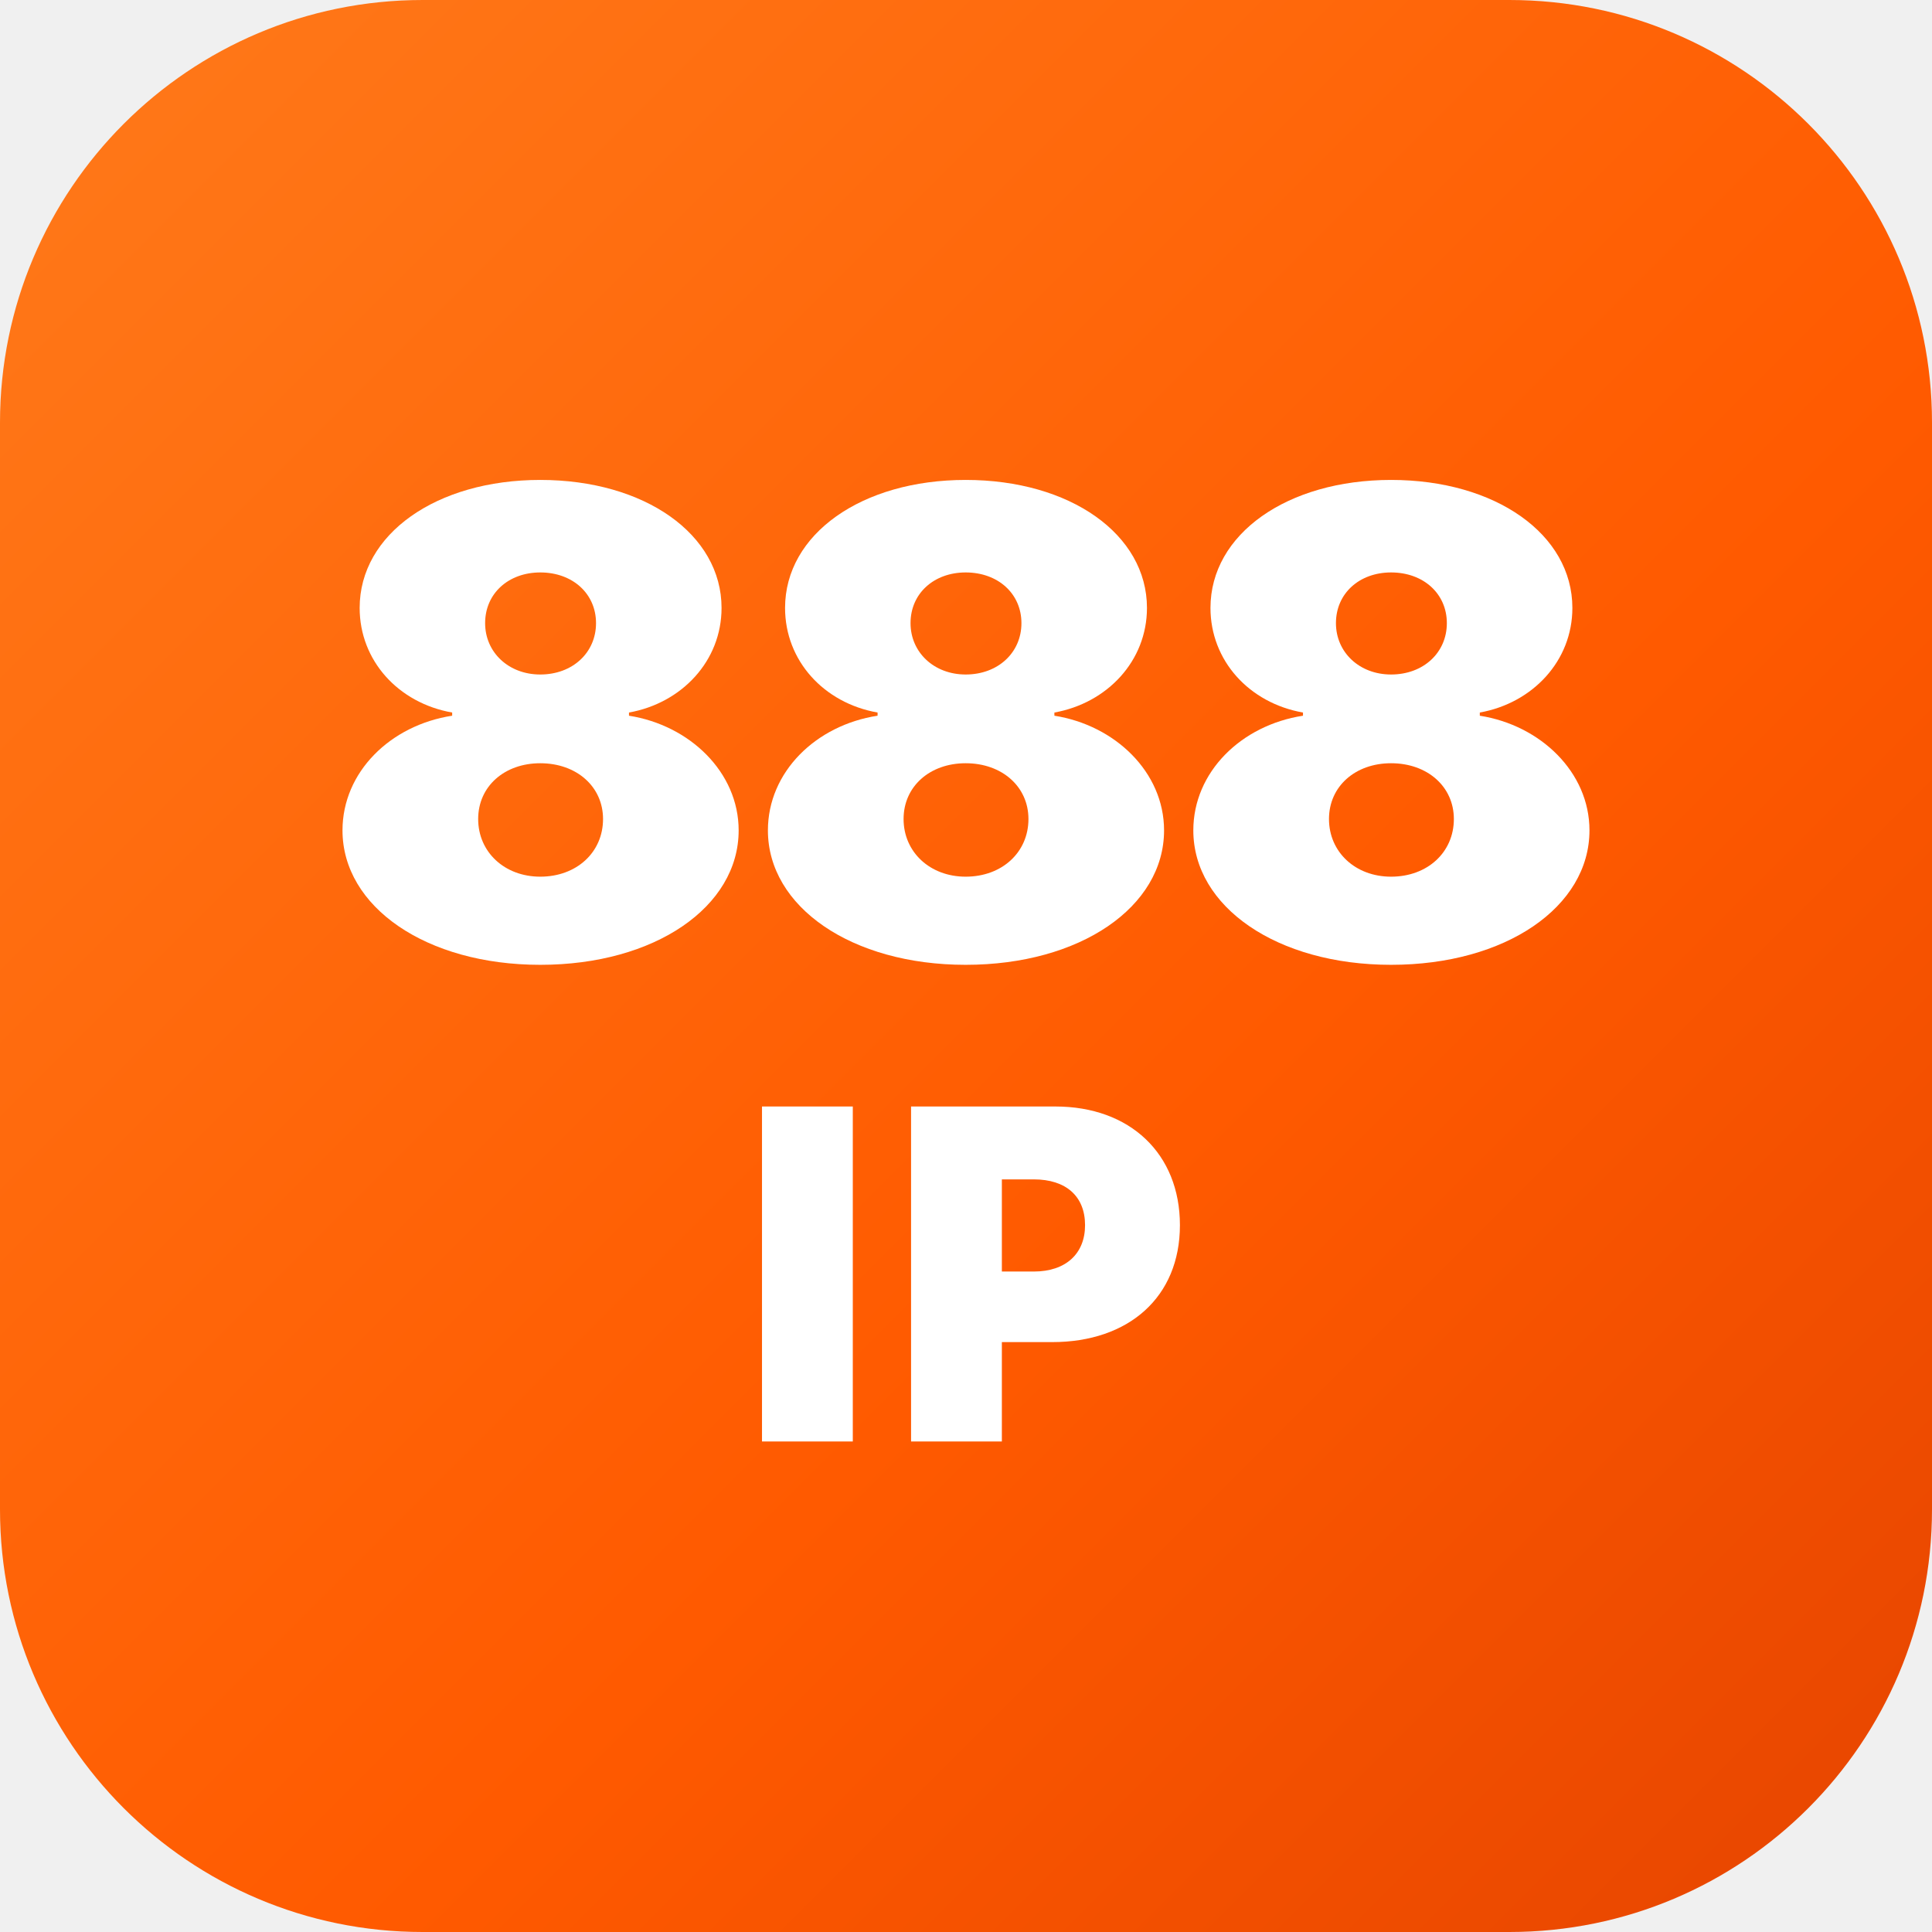
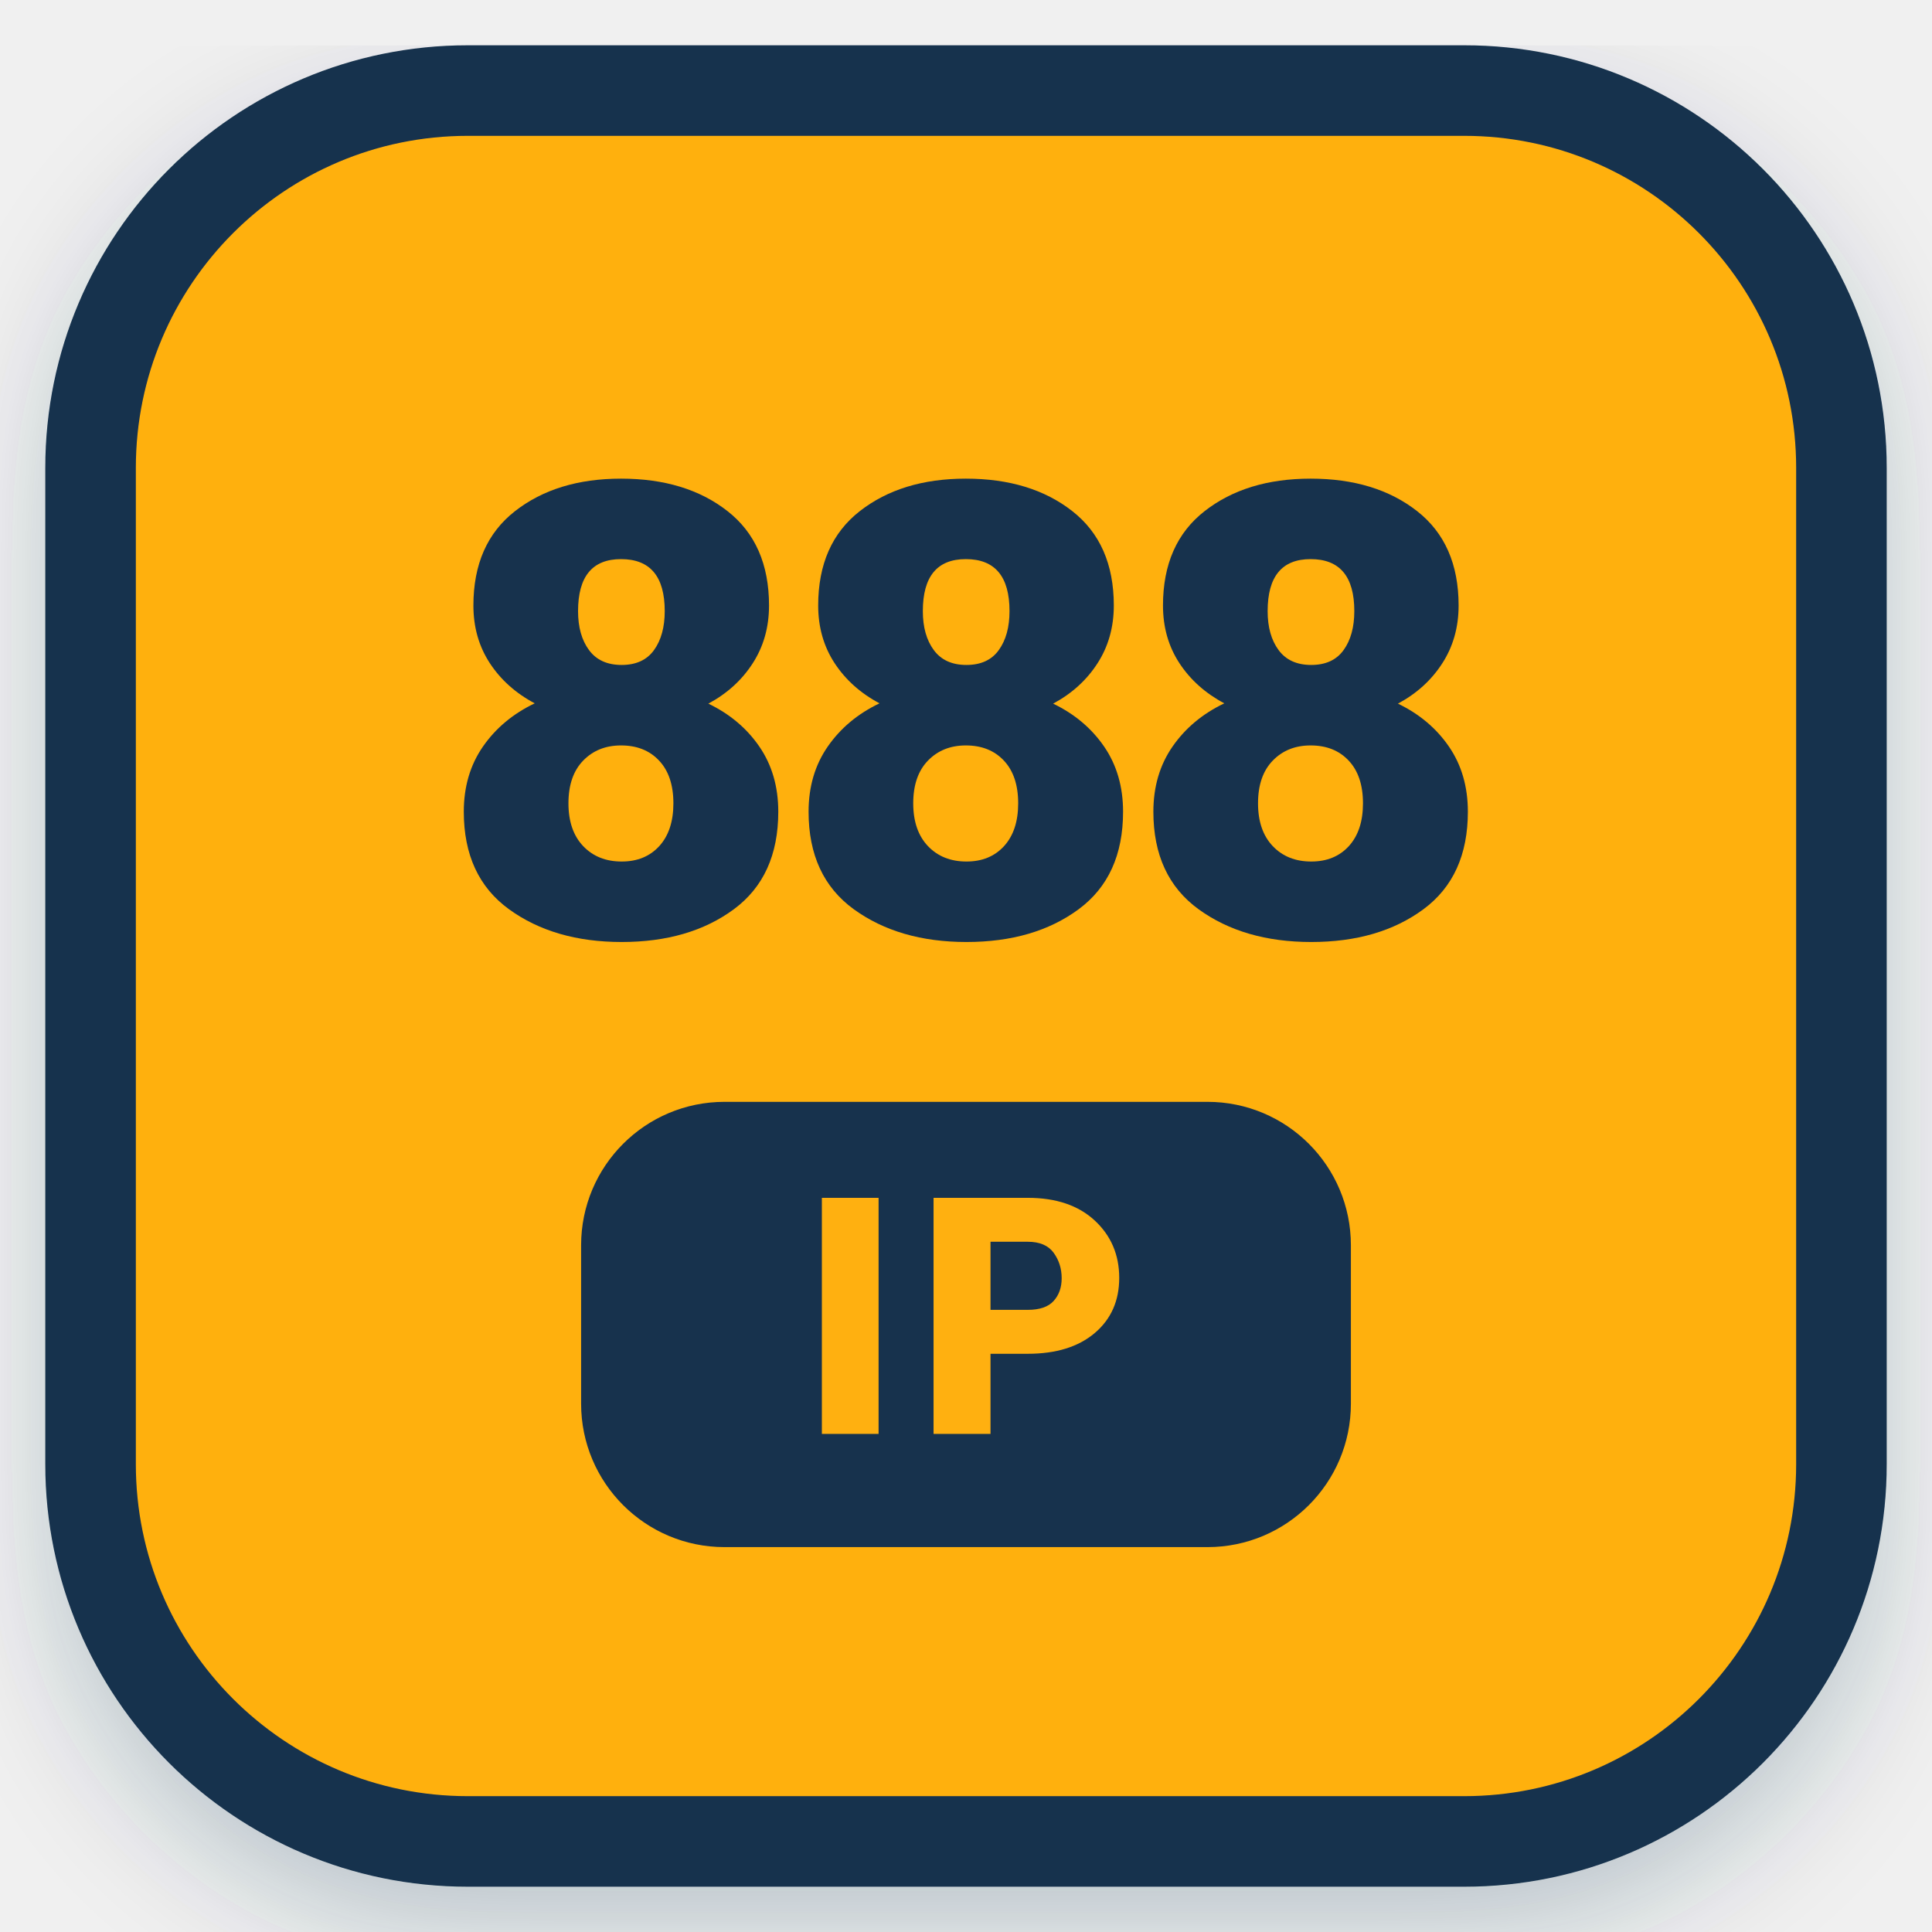
<svg xmlns="http://www.w3.org/2000/svg" viewBox="0 0 512 512" width="512" height="512">
  <defs>
-     <linearGradient id="orangeGrad" x1="0%" y1="0%" x2="100%" y2="100%">
-       <stop offset="0%" stop-color="#FF7A1A" />
-       <stop offset="60%" stop-color="#FF5A00" />
-       <stop offset="100%" stop-color="#E54400" />
-     </linearGradient>
+     <filter id="badgeShadow" x="-10%" y="-10%" width="125%" height="125%">
+       <feDropShadow dx="0" dy="12" stdDeviation="16" flood-color="#17324D" flood-opacity="0.22" />
+     </filter>
  </defs>
-   <rect width="512" height="512" rx="112" fill="url(#orangeGrad)" />
-   <g fill="#FFFFFF" text-anchor="middle">
-     <text x="256" y="254" font-size="172" font-weight="900" letter-spacing="-4" font-family="-apple-system, BlinkMacSystemFont, 'SF Pro Display', Inter, 'Segoe UI', Roboto, sans-serif">888</text>
-     <text x="256" y="382" font-size="122" font-weight="900" letter-spacing="4" font-family="-apple-system, BlinkMacSystemFont, 'SF Pro Display', Inter, 'Segoe UI', Roboto, 'Helvetica Neue', sans-serif">IP</text>
-   </g>
+   <rect x="24" y="24" width="464" height="464" rx="100" fill="#FFB010" stroke="#17324D" stroke-width="24" filter="url(#badgeShadow)" />
+   <text x="256" y="248" font-size="168" font-weight="900" letter-spacing="-6" fill="#17324D" text-anchor="middle" font-family="'Outfit', -apple-system, BlinkMacSystemFont, 'Segoe UI', Roboto, sans-serif">888</text>
+   <rect x="156" y="294" width="200" height="114" rx="36" fill="#17324D" stroke="#17324D" stroke-width="4" />
+   <text x="256" y="380" font-size="88" font-weight="900" letter-spacing="4" fill="#FFB010" text-anchor="middle" font-family="'Outfit', -apple-system, BlinkMacSystemFont, 'Segoe UI', Roboto, sans-serif">IP</text>
</svg>
